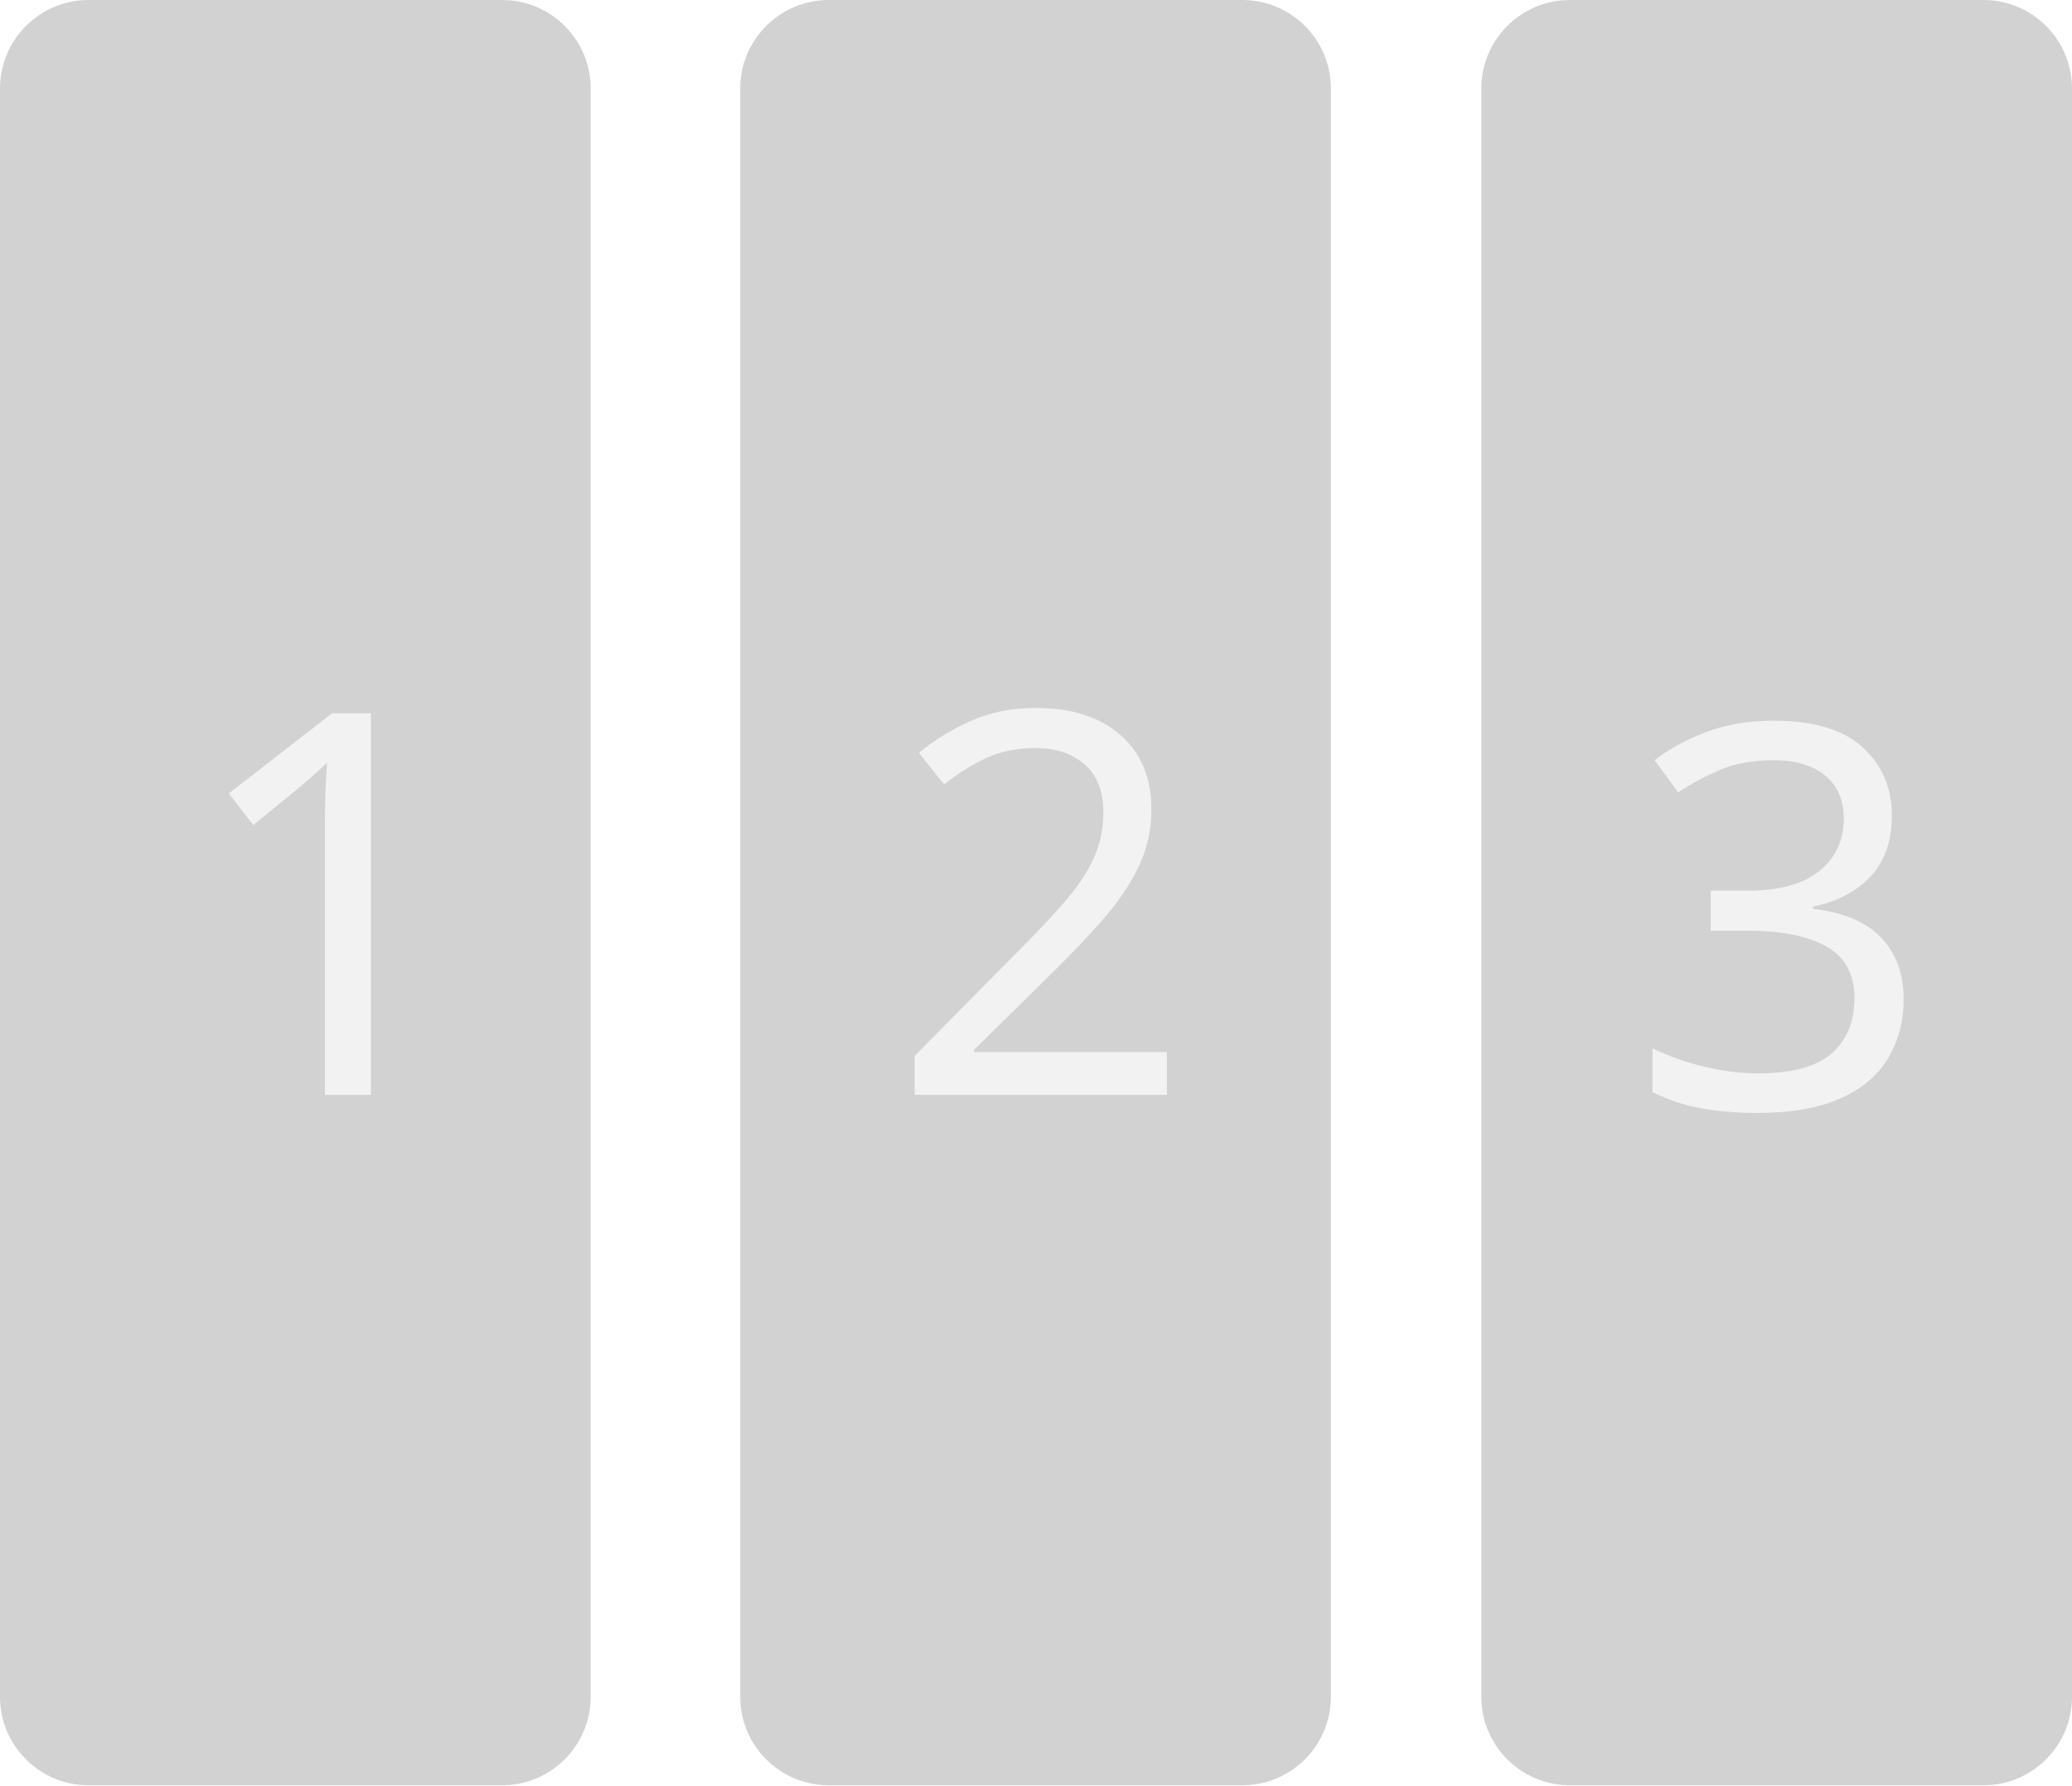
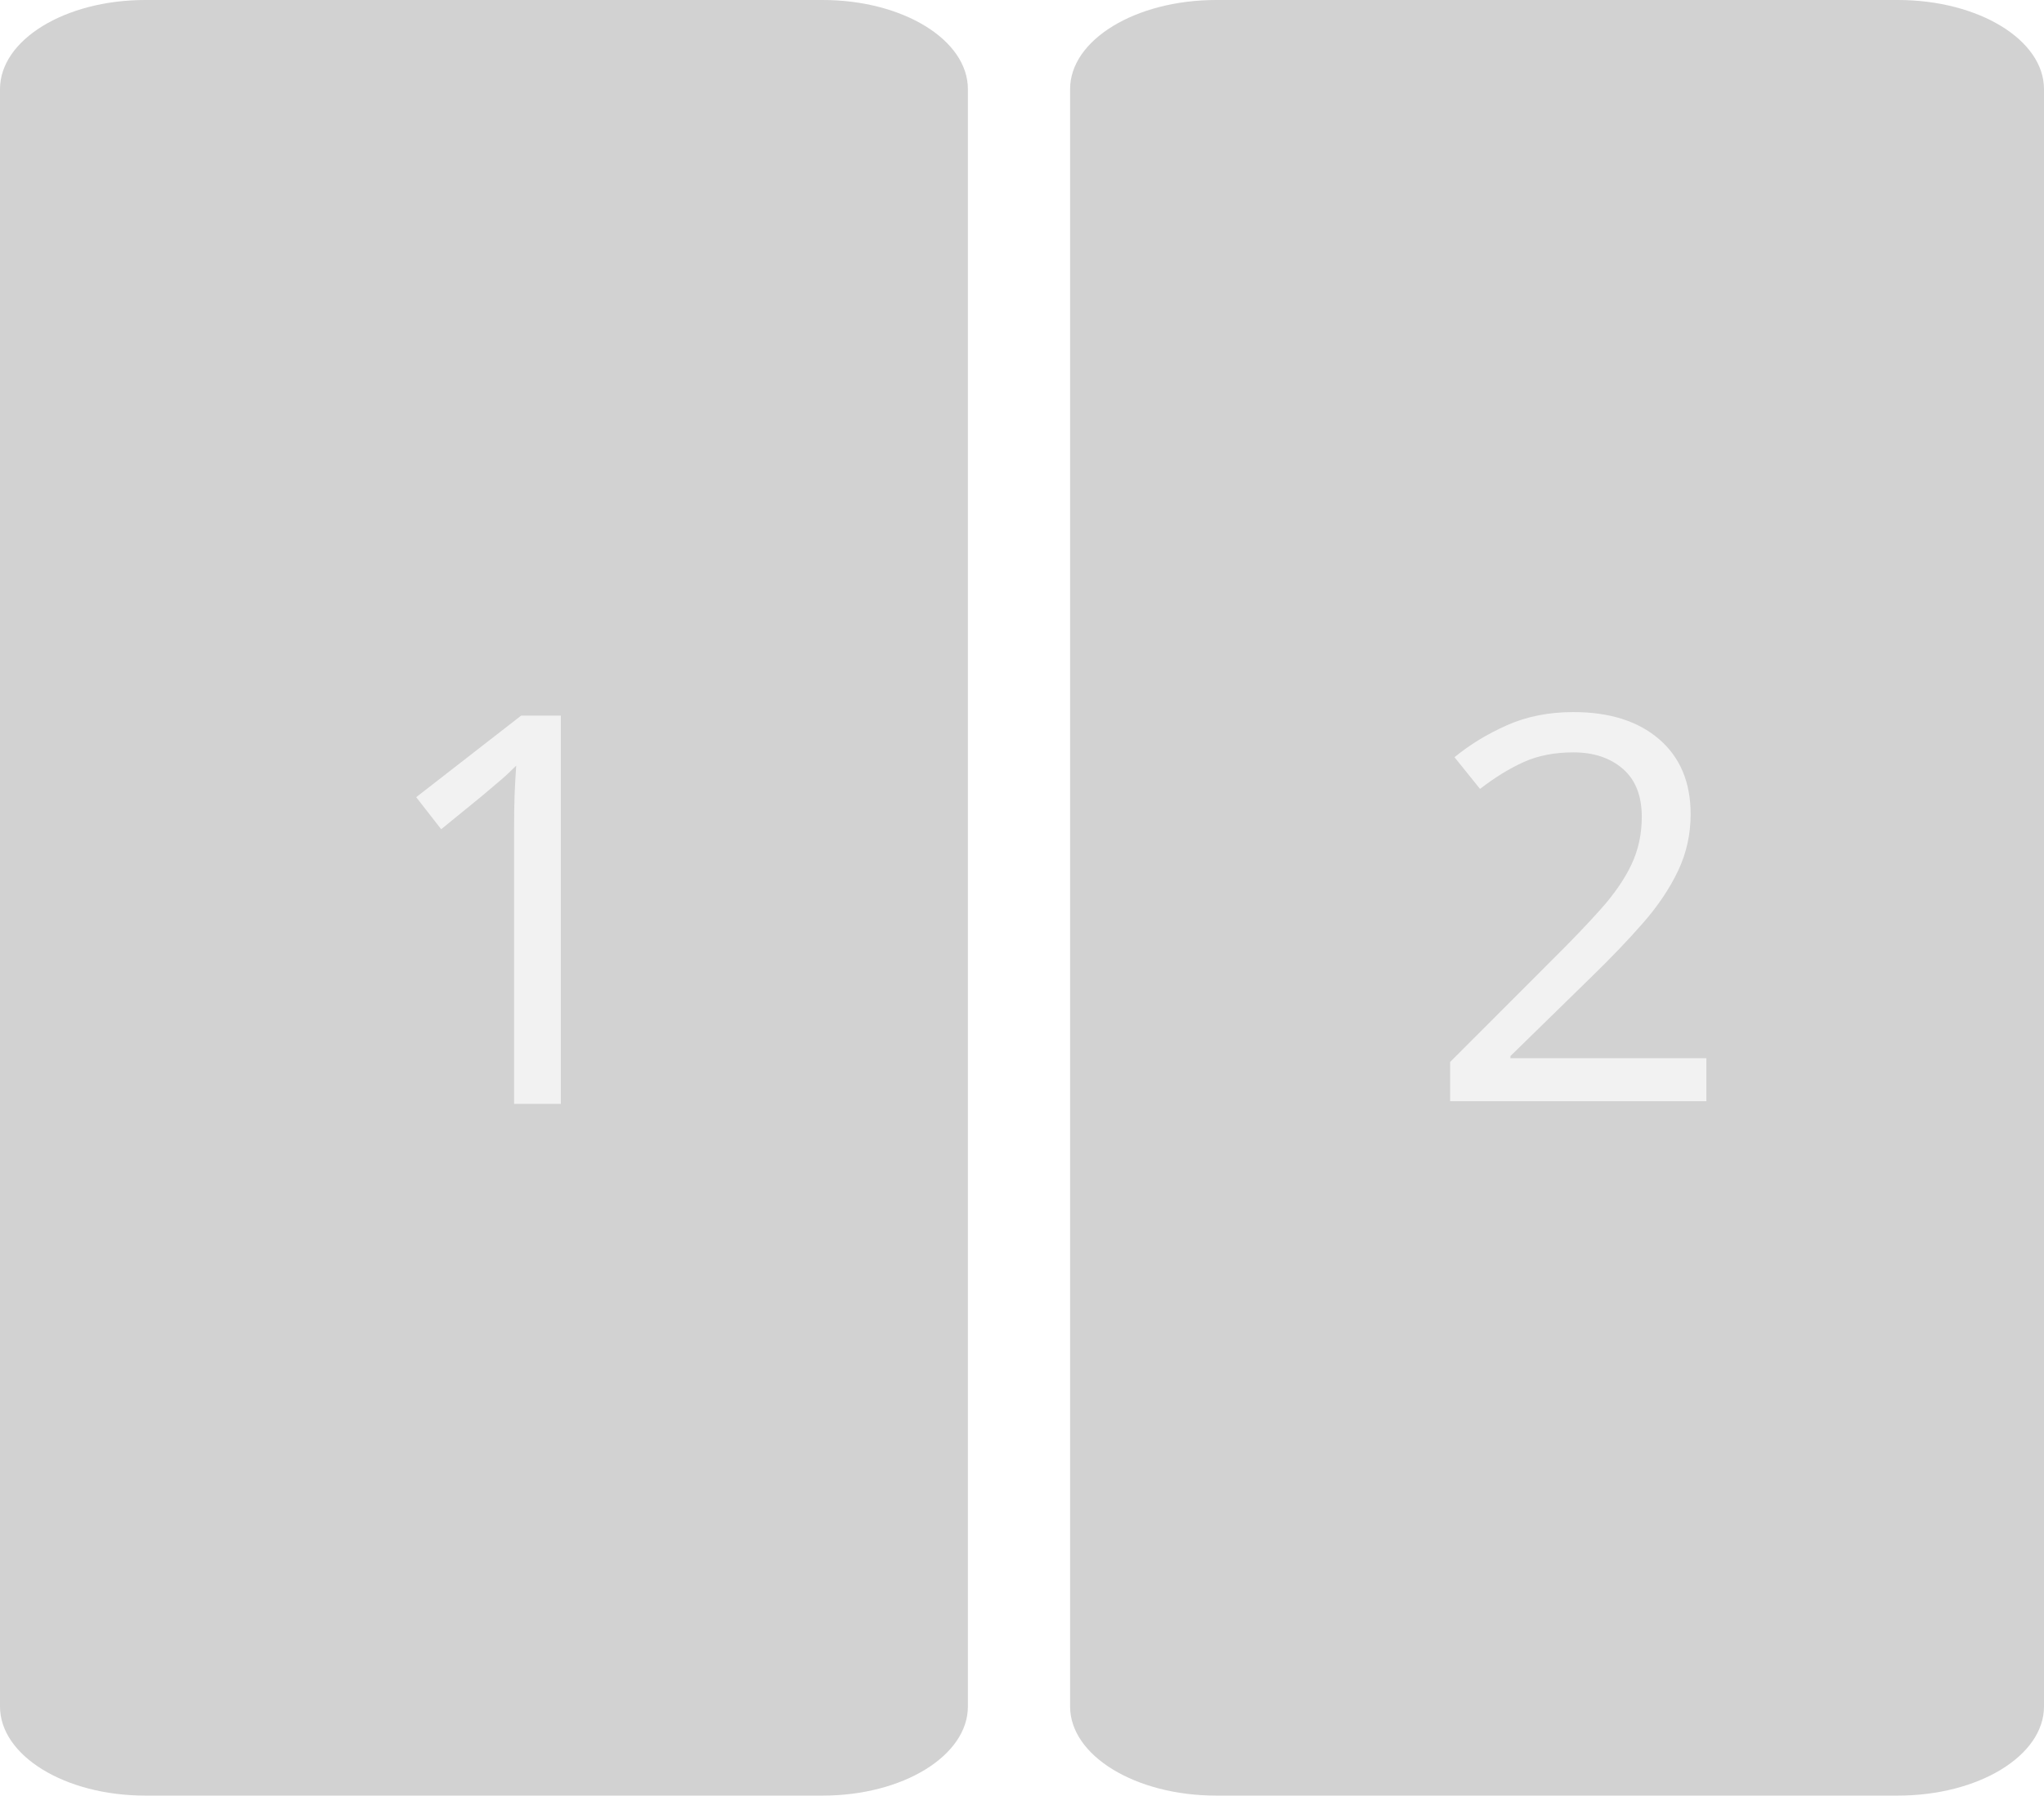
- <svg xmlns="http://www.w3.org/2000/svg" id="Layer_1" data-name="Layer 1" viewBox="0 0 701.56 604.5">
+ <svg xmlns="http://www.w3.org/2000/svg" data-name="Layer 1" id="Layer_1" viewBox="0 0 680 597.45">
  <defs>
-     <style>.cls-1{fill:#d2d2d2;}.cls-2{font-size:180.93px;fill:#f2f2f2;font-family:Montserrat-Light, Montserrat;font-weight:300;}</style>
+     <style>.cls-1 {
+             fill: #d2d2d2;
+         }
+ 
+         .cls-2, .cls-3 {
+             isolation: isolate;
+             fill: #f2f2f2;
+             font-family: Montserrat-Light, Montserrat;
+             font-weight: 300;
+         }
+ 
+         .cls-2 {
+             font-size: 180.93px;
+         }
+ 
+         .cls-3 {
+             font-size: 178.82px;
+         }</style>
  </defs>
-   <rect class="cls-1" width="200" height="604.5" rx="30" />
-   <text class="cls-2" transform="translate(61.35 370.72)">1</text>
-   <text x="0.74" y="2.46" />
-   <text x="0.74" y="2.46" />
-   <rect class="cls-1" x="250.63" width="200" height="604.5" rx="30" />
-   <rect class="cls-1" x="501.56" width="200" height="604.5" rx="30" />
-   <text class="cls-2" transform="translate(301.01 370.72)">2</text>
-   <text class="cls-2" transform="translate(551.37 375.03)">3</text>
+   <path class="cls-1" d="M48.3,0H273.7C300.38,0,322,13.28,322,29.65V567.8c0,16.37-21.62,29.65-48.3,29.65H48.3C21.62,597.45,0,584.17,0,567.8V29.65C0,13.28,21.62,0,48.3,0Z" />
+   <text class="cls-2" transform="translate(122.35 367.29)">1</text>
+   <path class="cls-1" d="M404.6,0H631.4C658.24,0,680,13.28,680,29.65V567.8c0,16.37-21.76,29.65-48.6,29.65H404.6c-26.84,0-48.6-13.28-48.6-29.65V29.65C356,13.28,377.76,0,404.6,0Z" />
+   <text class="cls-3" transform="translate(473.77 366.4) scale(1.01 1)">2</text>
</svg>
